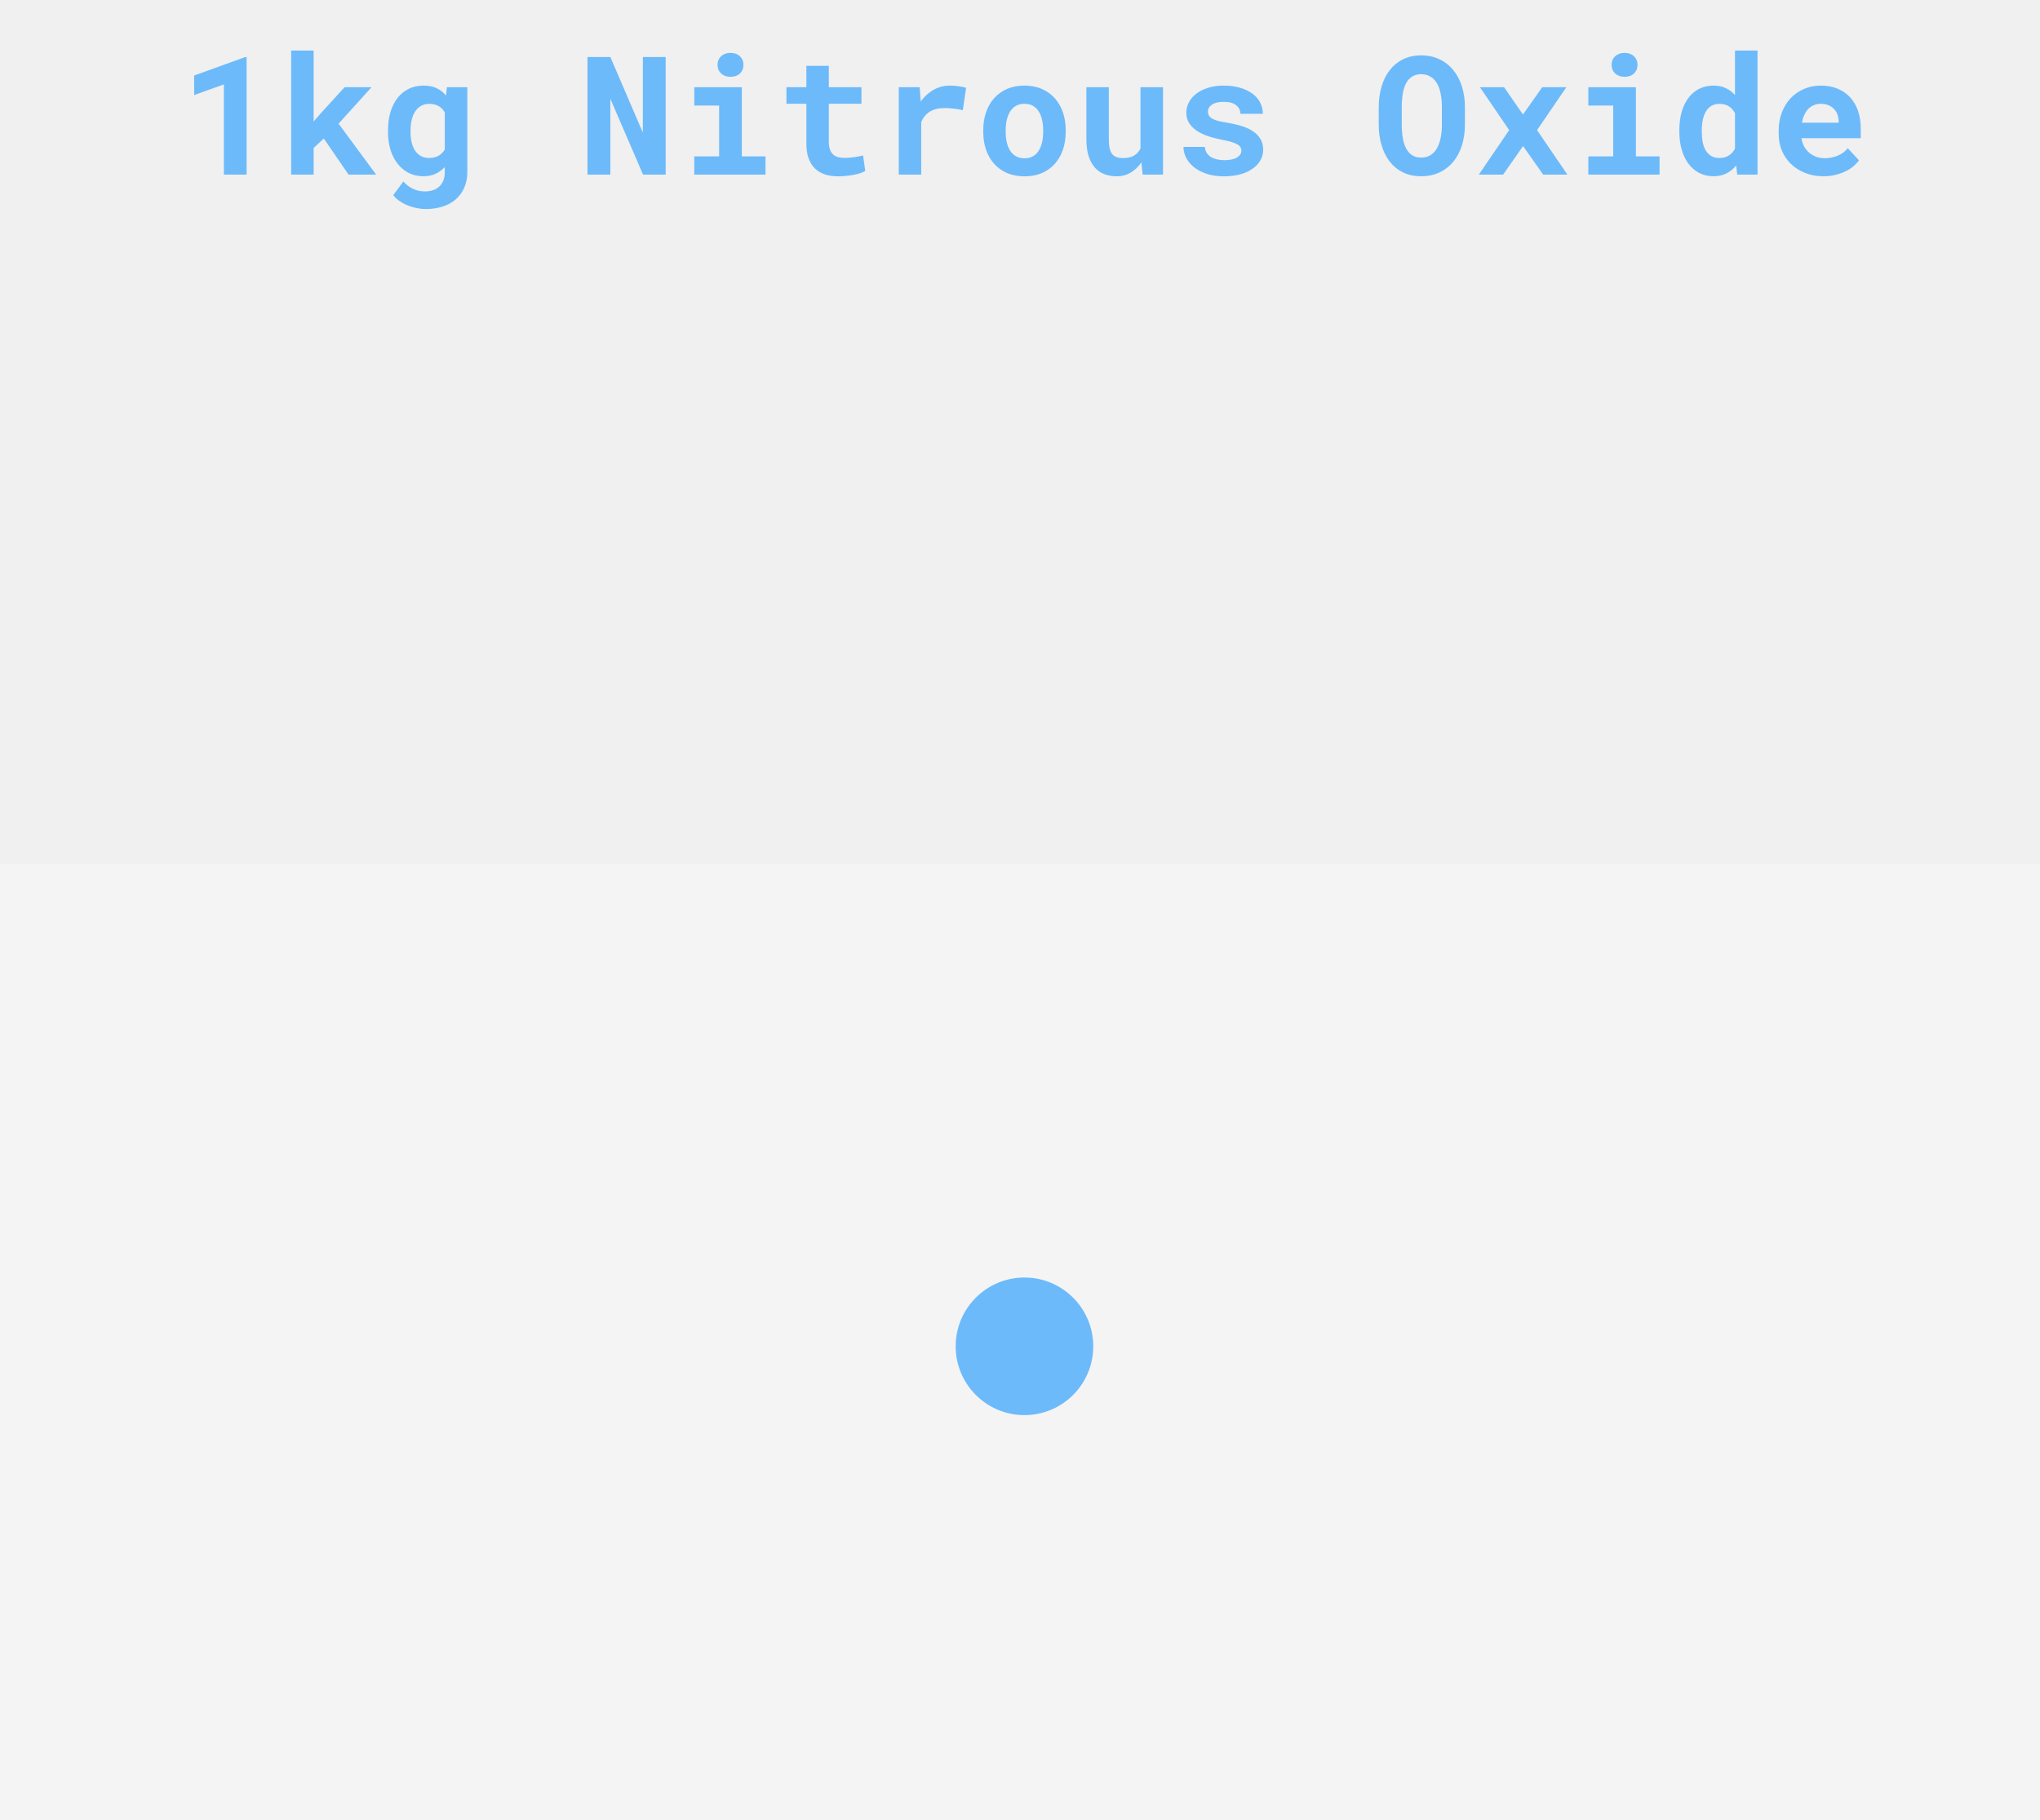
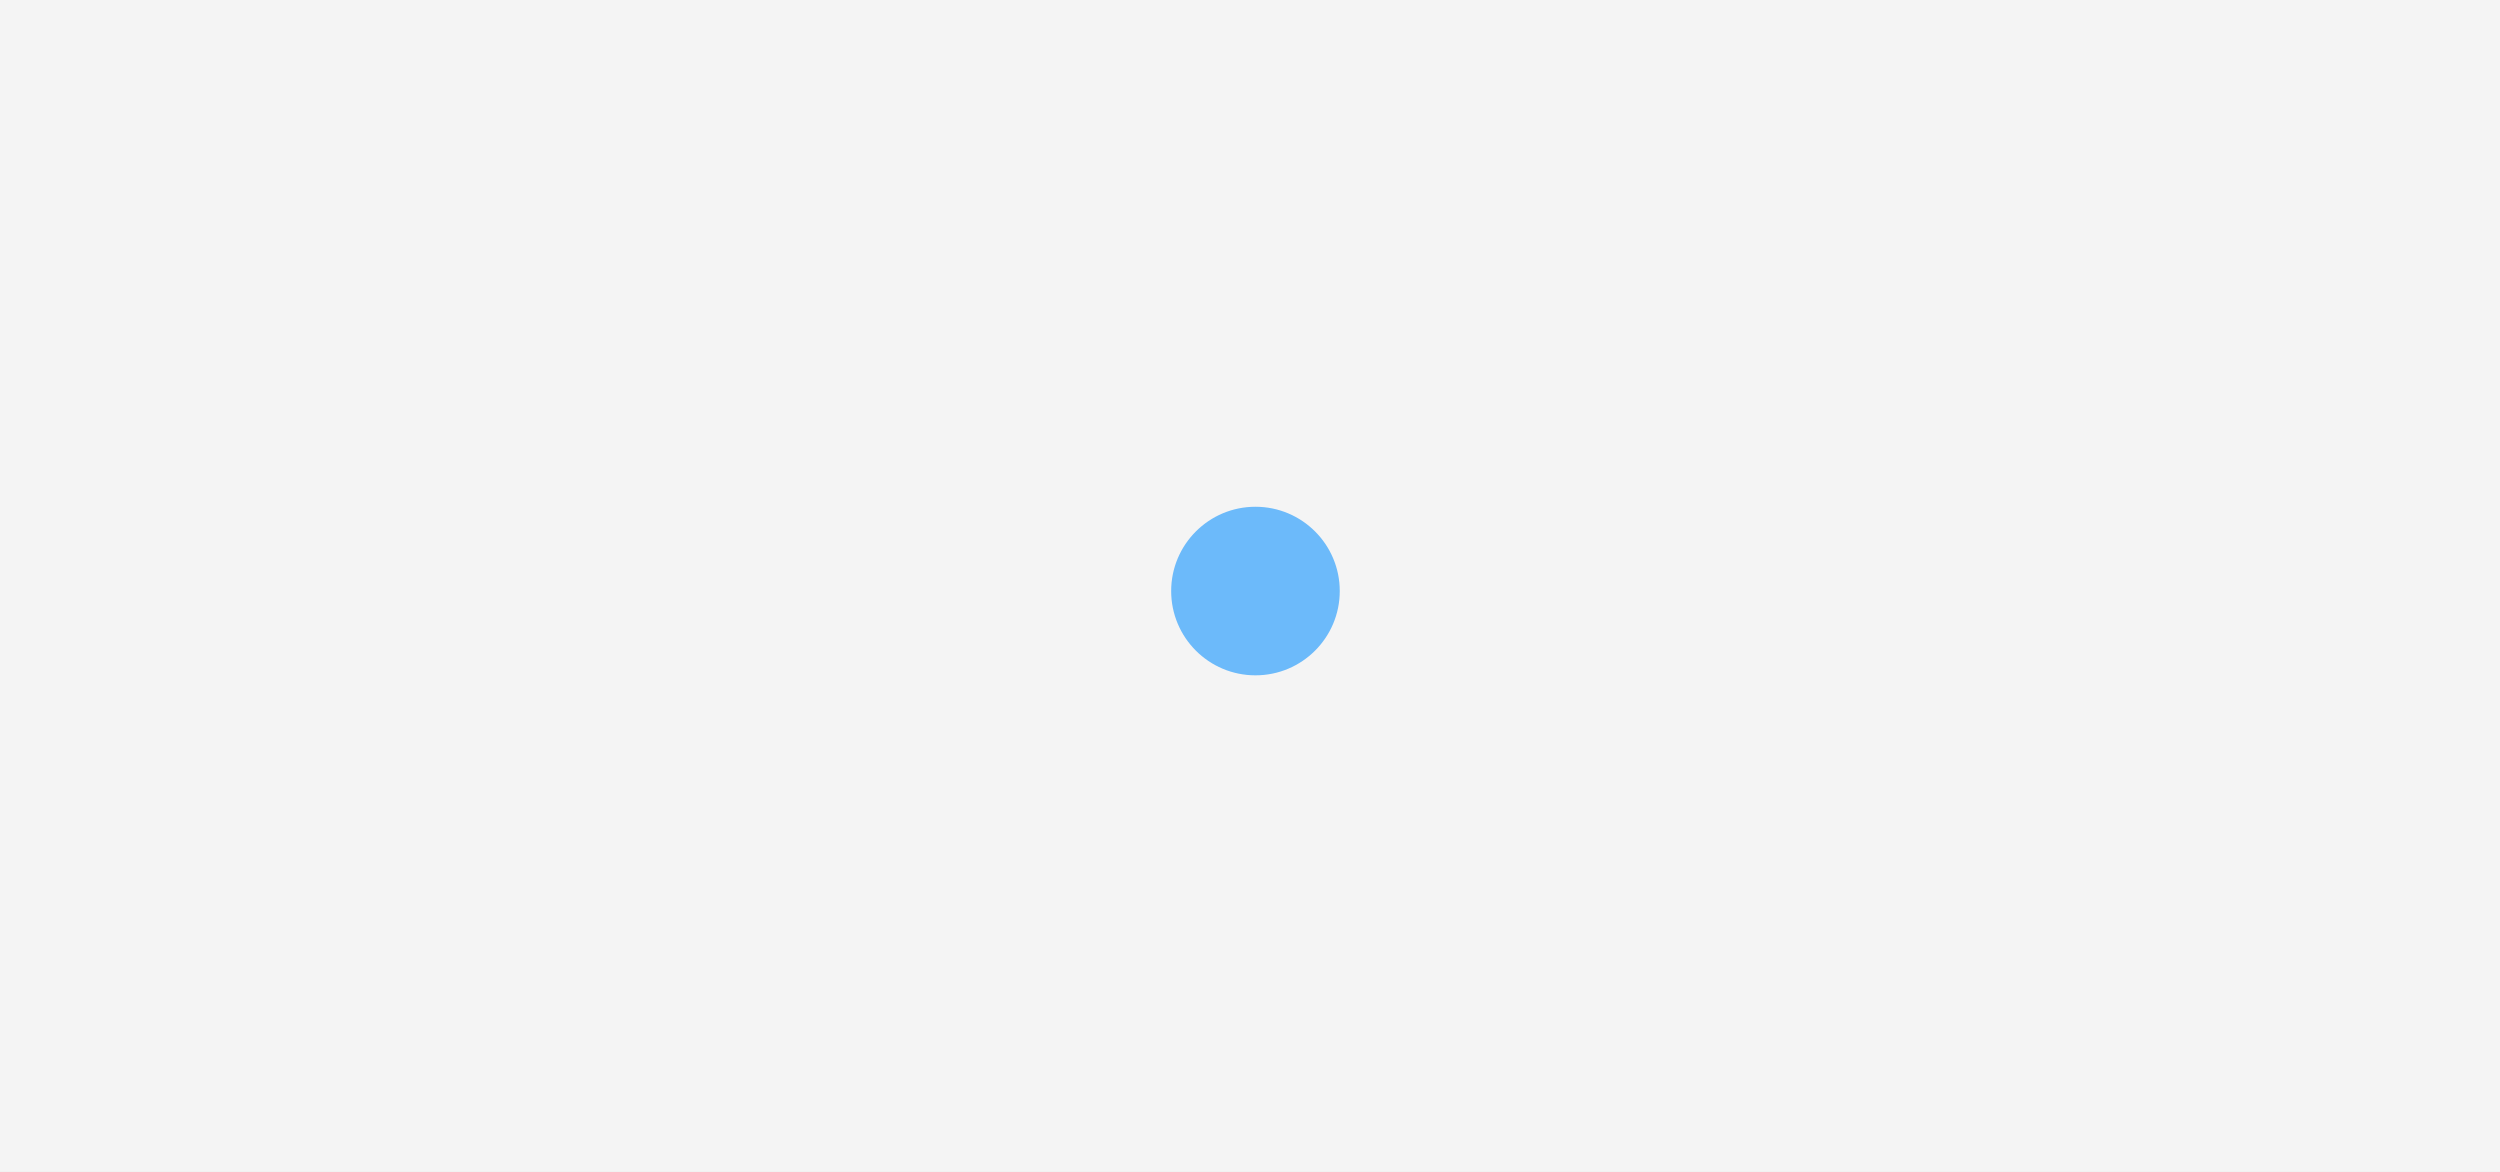
- <svg xmlns="http://www.w3.org/2000/svg" width="222" height="198" viewBox="0 0 222 198" fill="none">
-   <rect y="94" width="222" height="104" fill="white" fill-opacity="0.3" />
-   <path d="M26.835 19H24.365V9.183L21.131 10.343V8.216L26.703 6.203H26.835V19ZM35.237 15.071L34.13 16.1V19H31.686V5.5H34.13V13.217L34.868 12.373L37.496 9.49H40.432L36.846 13.454L40.933 19H37.935L35.237 15.071ZM42.225 14.175C42.225 13.454 42.312 12.795 42.488 12.197C42.67 11.6 42.928 11.087 43.262 10.659C43.596 10.231 44 9.9 44.475 9.666C44.949 9.432 45.485 9.314 46.083 9.314C46.64 9.314 47.117 9.408 47.516 9.596C47.914 9.783 48.254 10.05 48.535 10.396L48.632 9.49H50.855V18.692C50.855 19.337 50.744 19.911 50.522 20.415C50.305 20.919 49.997 21.344 49.599 21.689C49.206 22.035 48.731 22.296 48.175 22.472C47.624 22.653 47.015 22.744 46.347 22.744C46.06 22.744 45.752 22.715 45.424 22.656C45.096 22.598 44.77 22.507 44.448 22.384C44.126 22.261 43.821 22.102 43.534 21.909C43.247 21.722 43.001 21.496 42.796 21.232L43.895 19.747C44.205 20.099 44.557 20.365 44.949 20.547C45.342 20.734 45.767 20.828 46.224 20.828C46.909 20.828 47.442 20.644 47.823 20.274C48.21 19.911 48.403 19.393 48.403 18.719V18.174C48.116 18.49 47.779 18.736 47.393 18.912C47.012 19.088 46.569 19.176 46.065 19.176C45.474 19.176 44.94 19.056 44.466 18.815C43.997 18.569 43.596 18.232 43.262 17.805C42.928 17.377 42.67 16.87 42.488 16.284C42.312 15.692 42.225 15.051 42.225 14.359V14.175ZM44.677 14.359C44.677 14.758 44.715 15.13 44.791 15.476C44.873 15.815 44.996 16.114 45.16 16.372C45.324 16.624 45.532 16.823 45.784 16.97C46.036 17.116 46.335 17.189 46.681 17.189C47.108 17.189 47.46 17.107 47.735 16.943C48.017 16.779 48.239 16.551 48.403 16.258V12.232C48.239 11.934 48.017 11.705 47.735 11.547C47.46 11.383 47.114 11.301 46.698 11.301C46.352 11.301 46.054 11.377 45.802 11.529C45.55 11.676 45.339 11.881 45.169 12.145C45.005 12.402 44.882 12.707 44.8 13.059C44.718 13.404 44.677 13.776 44.677 14.175V14.359ZM72.441 19H69.981L66.421 10.747V19H63.934V6.203H66.421L69.954 14.421L69.963 6.203H72.441V19ZM75.553 9.49H80.73V17.014H83.305V19H75.553V17.014H78.26V11.485H75.553V9.49ZM78.084 7.056C78.084 6.868 78.116 6.695 78.181 6.537C78.251 6.373 78.348 6.235 78.471 6.124C78.594 6.007 78.74 5.916 78.91 5.852C79.086 5.787 79.279 5.755 79.49 5.755C79.924 5.755 80.267 5.878 80.519 6.124C80.776 6.364 80.905 6.675 80.905 7.056C80.905 7.437 80.776 7.75 80.519 7.996C80.267 8.236 79.924 8.356 79.49 8.356C79.279 8.356 79.086 8.324 78.91 8.26C78.74 8.195 78.594 8.107 78.471 7.996C78.348 7.879 78.251 7.741 78.181 7.583C78.116 7.419 78.084 7.243 78.084 7.056ZM90.195 7.161V9.49H93.746V11.292H90.195V15.379C90.195 15.725 90.233 16.015 90.31 16.249C90.392 16.477 90.506 16.662 90.652 16.803C90.799 16.938 90.975 17.034 91.18 17.093C91.391 17.151 91.625 17.181 91.883 17.181C92.07 17.181 92.261 17.172 92.454 17.154C92.653 17.137 92.841 17.116 93.017 17.093C93.198 17.064 93.365 17.034 93.518 17.005C93.676 16.976 93.811 16.946 93.922 16.917L94.159 18.596C93.989 18.695 93.79 18.783 93.561 18.859C93.333 18.93 93.09 18.988 92.832 19.035C92.574 19.082 92.305 19.117 92.023 19.141C91.748 19.17 91.476 19.185 91.206 19.185C90.685 19.185 90.21 19.117 89.782 18.982C89.36 18.842 88.997 18.628 88.692 18.341C88.394 18.048 88.162 17.679 87.998 17.233C87.834 16.782 87.752 16.243 87.752 15.616V11.292H85.581V9.49H87.752V7.161H90.195ZM103.353 9.314C103.722 9.314 104.062 9.341 104.372 9.394C104.688 9.44 104.943 9.493 105.137 9.552L104.776 11.986C104.454 11.91 104.123 11.854 103.783 11.819C103.449 11.778 103.13 11.758 102.825 11.758C102.14 11.758 101.589 11.89 101.173 12.153C100.763 12.417 100.455 12.795 100.25 13.287V19H97.807V9.49H100.083L100.197 11.046C100.584 10.507 101.047 10.085 101.586 9.78C102.125 9.47 102.714 9.314 103.353 9.314ZM107 14.157C107 13.466 107.1 12.827 107.299 12.241C107.498 11.649 107.788 11.137 108.169 10.703C108.556 10.27 109.024 9.93 109.575 9.684C110.132 9.438 110.768 9.314 111.482 9.314C112.197 9.314 112.833 9.438 113.39 9.684C113.946 9.93 114.415 10.27 114.796 10.703C115.183 11.137 115.476 11.649 115.675 12.241C115.874 12.827 115.974 13.466 115.974 14.157V14.342C115.974 15.039 115.874 15.684 115.675 16.275C115.476 16.861 115.186 17.371 114.805 17.805C114.424 18.238 113.955 18.578 113.398 18.824C112.842 19.064 112.209 19.185 111.5 19.185C110.785 19.185 110.146 19.064 109.584 18.824C109.027 18.578 108.556 18.238 108.169 17.805C107.788 17.371 107.498 16.861 107.299 16.275C107.1 15.684 107 15.039 107 14.342V14.157ZM109.443 14.342C109.443 14.74 109.481 15.115 109.558 15.467C109.634 15.812 109.754 16.117 109.918 16.381C110.082 16.639 110.293 16.844 110.551 16.996C110.814 17.148 111.131 17.225 111.5 17.225C111.857 17.225 112.165 17.148 112.423 16.996C112.681 16.844 112.889 16.639 113.047 16.381C113.211 16.117 113.331 15.812 113.407 15.467C113.483 15.115 113.521 14.74 113.521 14.342V14.157C113.521 13.771 113.483 13.404 113.407 13.059C113.331 12.713 113.211 12.408 113.047 12.145C112.889 11.881 112.681 11.673 112.423 11.521C112.165 11.368 111.852 11.292 111.482 11.292C111.119 11.292 110.809 11.368 110.551 11.521C110.293 11.673 110.082 11.881 109.918 12.145C109.754 12.408 109.634 12.713 109.558 13.059C109.481 13.404 109.443 13.771 109.443 14.157V14.342ZM124.209 17.664C123.887 18.139 123.497 18.511 123.04 18.78C122.589 19.05 122.094 19.185 121.555 19.185C121.062 19.185 120.611 19.108 120.201 18.956C119.791 18.804 119.439 18.564 119.146 18.235C118.854 17.901 118.625 17.48 118.461 16.97C118.303 16.454 118.224 15.836 118.224 15.115V9.49H120.667V15.133C120.667 15.52 120.693 15.845 120.746 16.108C120.805 16.372 120.896 16.586 121.019 16.75C121.142 16.908 121.303 17.023 121.502 17.093C121.701 17.163 121.944 17.198 122.231 17.198C122.718 17.198 123.113 17.107 123.418 16.926C123.723 16.738 123.954 16.483 124.112 16.161V9.49H126.564V19H124.35L124.209 17.664ZM135.09 16.39C135.09 16.243 135.055 16.114 134.984 16.003C134.92 15.892 134.8 15.789 134.624 15.695C134.454 15.596 134.226 15.505 133.938 15.423C133.651 15.341 133.288 15.259 132.849 15.177C132.292 15.065 131.782 14.928 131.319 14.764C130.862 14.594 130.47 14.392 130.142 14.157C129.813 13.917 129.556 13.642 129.368 13.331C129.187 13.021 129.096 12.663 129.096 12.259C129.096 11.866 129.189 11.491 129.377 11.134C129.564 10.776 129.834 10.463 130.186 10.193C130.537 9.924 130.965 9.71 131.469 9.552C131.973 9.394 132.541 9.314 133.174 9.314C133.836 9.314 134.431 9.394 134.958 9.552C135.485 9.704 135.931 9.918 136.294 10.193C136.663 10.463 136.944 10.785 137.138 11.16C137.331 11.535 137.428 11.942 137.428 12.382H134.984C134.984 12.013 134.835 11.705 134.536 11.459C134.237 11.207 133.783 11.081 133.174 11.081C132.605 11.081 132.175 11.184 131.882 11.389C131.595 11.594 131.451 11.846 131.451 12.145C131.451 12.285 131.48 12.417 131.539 12.54C131.598 12.657 131.7 12.766 131.847 12.865C131.999 12.959 132.204 13.047 132.462 13.129C132.72 13.205 133.048 13.273 133.446 13.331C134.021 13.425 134.554 13.545 135.046 13.691C135.538 13.838 135.963 14.028 136.32 14.263C136.678 14.491 136.956 14.773 137.155 15.106C137.36 15.435 137.463 15.827 137.463 16.284C137.463 16.706 137.36 17.096 137.155 17.453C136.956 17.805 136.669 18.109 136.294 18.367C135.925 18.625 135.477 18.827 134.949 18.974C134.422 19.114 133.833 19.185 133.183 19.185C132.468 19.185 131.835 19.091 131.284 18.903C130.739 18.716 130.282 18.473 129.913 18.174C129.544 17.869 129.263 17.526 129.069 17.145C128.882 16.759 128.788 16.372 128.788 15.985H131.117C131.135 16.243 131.205 16.466 131.328 16.653C131.451 16.835 131.609 16.984 131.803 17.102C131.996 17.213 132.216 17.295 132.462 17.348C132.714 17.4 132.972 17.427 133.235 17.427C133.839 17.427 134.299 17.33 134.615 17.137C134.932 16.943 135.09 16.694 135.09 16.39ZM159.418 13.542C159.418 14.362 159.31 15.118 159.093 15.81C158.876 16.501 158.562 17.096 158.152 17.594C157.742 18.092 157.241 18.481 156.649 18.763C156.063 19.038 155.401 19.176 154.663 19.176C153.925 19.176 153.269 19.038 152.694 18.763C152.12 18.481 151.637 18.092 151.244 17.594C150.852 17.09 150.553 16.495 150.348 15.81C150.143 15.118 150.04 14.362 150.04 13.542V11.679C150.04 10.858 150.143 10.102 150.348 9.411C150.553 8.72 150.852 8.125 151.244 7.627C151.637 7.123 152.117 6.73 152.686 6.449C153.26 6.168 153.916 6.027 154.654 6.027C155.398 6.027 156.063 6.168 156.649 6.449C157.241 6.73 157.742 7.123 158.152 7.627C158.562 8.125 158.876 8.72 159.093 9.411C159.31 10.102 159.418 10.858 159.418 11.679V13.542ZM156.913 11.661C156.913 11.14 156.869 10.659 156.781 10.22C156.699 9.78 156.567 9.402 156.386 9.086C156.204 8.77 155.97 8.523 155.683 8.348C155.401 8.166 155.059 8.075 154.654 8.075C154.256 8.075 153.922 8.166 153.652 8.348C153.383 8.523 153.166 8.77 153.002 9.086C152.838 9.402 152.721 9.78 152.65 10.22C152.58 10.659 152.545 11.14 152.545 11.661V13.542C152.545 14.058 152.58 14.535 152.65 14.975C152.721 15.414 152.838 15.795 153.002 16.117C153.166 16.439 153.383 16.691 153.652 16.873C153.922 17.055 154.259 17.145 154.663 17.145C155.062 17.145 155.401 17.055 155.683 16.873C155.97 16.691 156.201 16.442 156.377 16.126C156.559 15.804 156.693 15.423 156.781 14.983C156.869 14.544 156.913 14.063 156.913 13.542V11.661ZM165.737 12.461L167.829 9.49H170.457L167.267 14.157L170.571 19H167.935L165.746 15.889L163.575 19H160.93L164.234 14.157L161.053 9.49H163.681L165.737 12.461ZM172.848 9.49H178.024V17.014H180.6V19H172.848V17.014H175.555V11.485H172.848V9.49ZM175.379 7.056C175.379 6.868 175.411 6.695 175.476 6.537C175.546 6.373 175.643 6.235 175.766 6.124C175.889 6.007 176.035 5.916 176.205 5.852C176.381 5.787 176.574 5.755 176.785 5.755C177.219 5.755 177.562 5.878 177.813 6.124C178.071 6.364 178.2 6.675 178.2 7.056C178.2 7.437 178.071 7.75 177.813 7.996C177.562 8.236 177.219 8.356 176.785 8.356C176.574 8.356 176.381 8.324 176.205 8.26C176.035 8.195 175.889 8.107 175.766 7.996C175.643 7.879 175.546 7.741 175.476 7.583C175.411 7.419 175.379 7.243 175.379 7.056ZM182.753 14.175C182.753 13.454 182.835 12.795 182.999 12.197C183.169 11.6 183.415 11.087 183.737 10.659C184.06 10.231 184.449 9.9 184.906 9.666C185.369 9.432 185.896 9.314 186.488 9.314C186.986 9.314 187.423 9.405 187.798 9.587C188.179 9.763 188.516 10.015 188.809 10.343V5.5H191.261V19H189.055L188.932 18.007C188.633 18.376 188.281 18.663 187.877 18.868C187.473 19.073 187.004 19.176 186.471 19.176C185.891 19.176 185.369 19.056 184.906 18.815C184.449 18.569 184.06 18.232 183.737 17.805C183.421 17.377 183.178 16.87 183.008 16.284C182.838 15.692 182.753 15.051 182.753 14.359V14.175ZM185.196 14.359C185.196 14.758 185.229 15.13 185.293 15.476C185.363 15.815 185.475 16.114 185.627 16.372C185.779 16.624 185.976 16.823 186.216 16.97C186.456 17.116 186.749 17.189 187.095 17.189C187.517 17.189 187.865 17.099 188.141 16.917C188.422 16.735 188.645 16.486 188.809 16.17V12.32C188.645 11.998 188.425 11.749 188.149 11.573C187.874 11.392 187.528 11.301 187.112 11.301C186.767 11.301 186.471 11.377 186.225 11.529C185.984 11.676 185.788 11.881 185.636 12.145C185.483 12.402 185.372 12.707 185.302 13.059C185.231 13.404 185.196 13.776 185.196 14.175V14.359ZM198.433 19.176C197.7 19.176 197.035 19.056 196.438 18.815C195.84 18.575 195.327 18.25 194.899 17.84C194.472 17.424 194.141 16.938 193.906 16.381C193.678 15.818 193.563 15.218 193.563 14.579V14.227C193.563 13.501 193.678 12.839 193.906 12.241C194.135 11.638 194.454 11.119 194.864 10.685C195.274 10.252 195.761 9.915 196.323 9.675C196.886 9.435 197.498 9.314 198.16 9.314C198.846 9.314 199.455 9.429 199.988 9.657C200.527 9.88 200.981 10.196 201.351 10.606C201.726 11.017 202.01 11.512 202.203 12.092C202.396 12.666 202.493 13.302 202.493 13.999V15.036H196.042C196.089 15.358 196.183 15.654 196.323 15.924C196.47 16.188 196.654 16.416 196.877 16.609C197.1 16.803 197.354 16.952 197.642 17.058C197.929 17.163 198.242 17.216 198.582 17.216C198.822 17.216 199.06 17.192 199.294 17.145C199.534 17.099 199.763 17.031 199.979 16.943C200.196 16.85 200.398 16.735 200.586 16.601C200.773 16.466 200.938 16.308 201.078 16.126L202.3 17.444C202.147 17.661 201.948 17.875 201.702 18.086C201.462 18.291 201.175 18.476 200.841 18.64C200.513 18.798 200.146 18.927 199.742 19.026C199.338 19.126 198.901 19.176 198.433 19.176ZM198.143 11.292C197.867 11.292 197.615 11.342 197.387 11.441C197.158 11.535 196.956 11.673 196.78 11.854C196.61 12.036 196.467 12.253 196.35 12.505C196.232 12.757 196.145 13.038 196.086 13.349H200.094V13.155C200.082 12.898 200.032 12.654 199.944 12.426C199.856 12.197 199.73 12.001 199.566 11.837C199.402 11.667 199.2 11.535 198.96 11.441C198.726 11.342 198.453 11.292 198.143 11.292Z" fill="#6CBAFA" />
-   <circle cx="111.485" cy="146.485" r="7.485" fill="#6CBAFA" />
+ <svg xmlns="http://www.w3.org/2000/svg" width="222" height="104" viewBox="0 0 222 104" fill="none">
+   <rect width="222" height="104" fill="white" fill-opacity="0.3" />
+   <circle cx="111.485" cy="52.485" r="7.485" fill="#6CBAFA" />
</svg>
